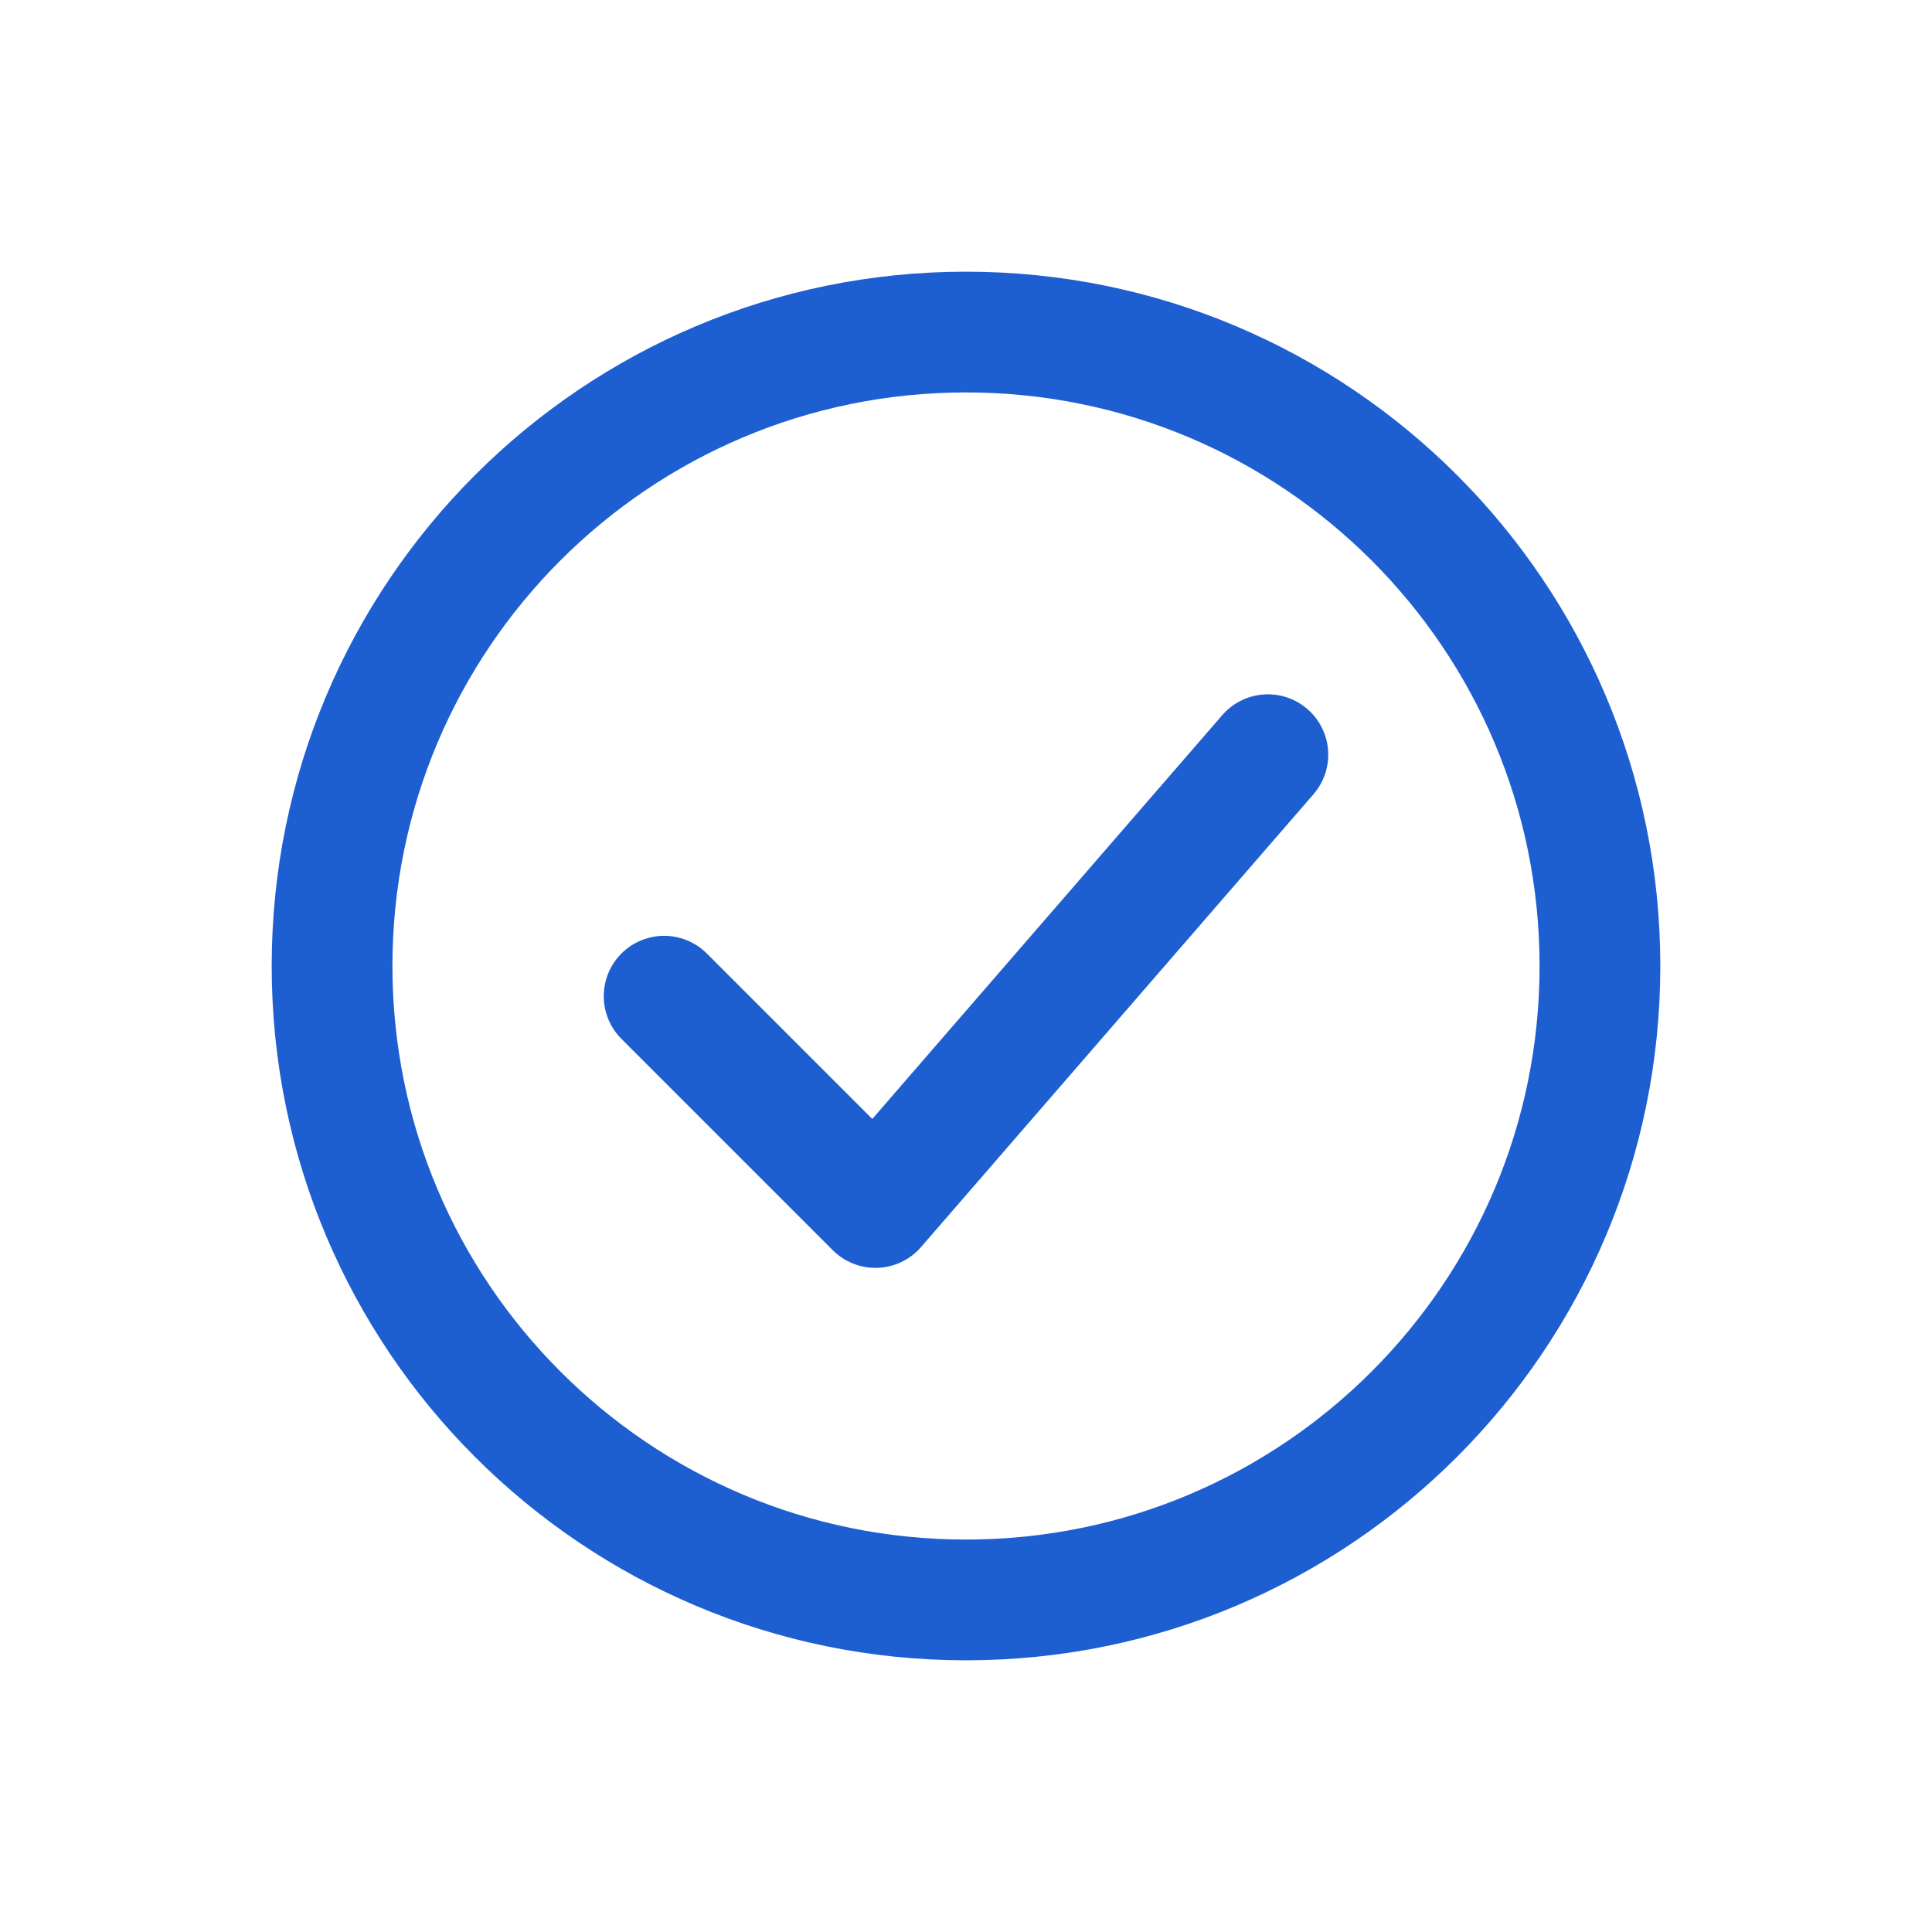
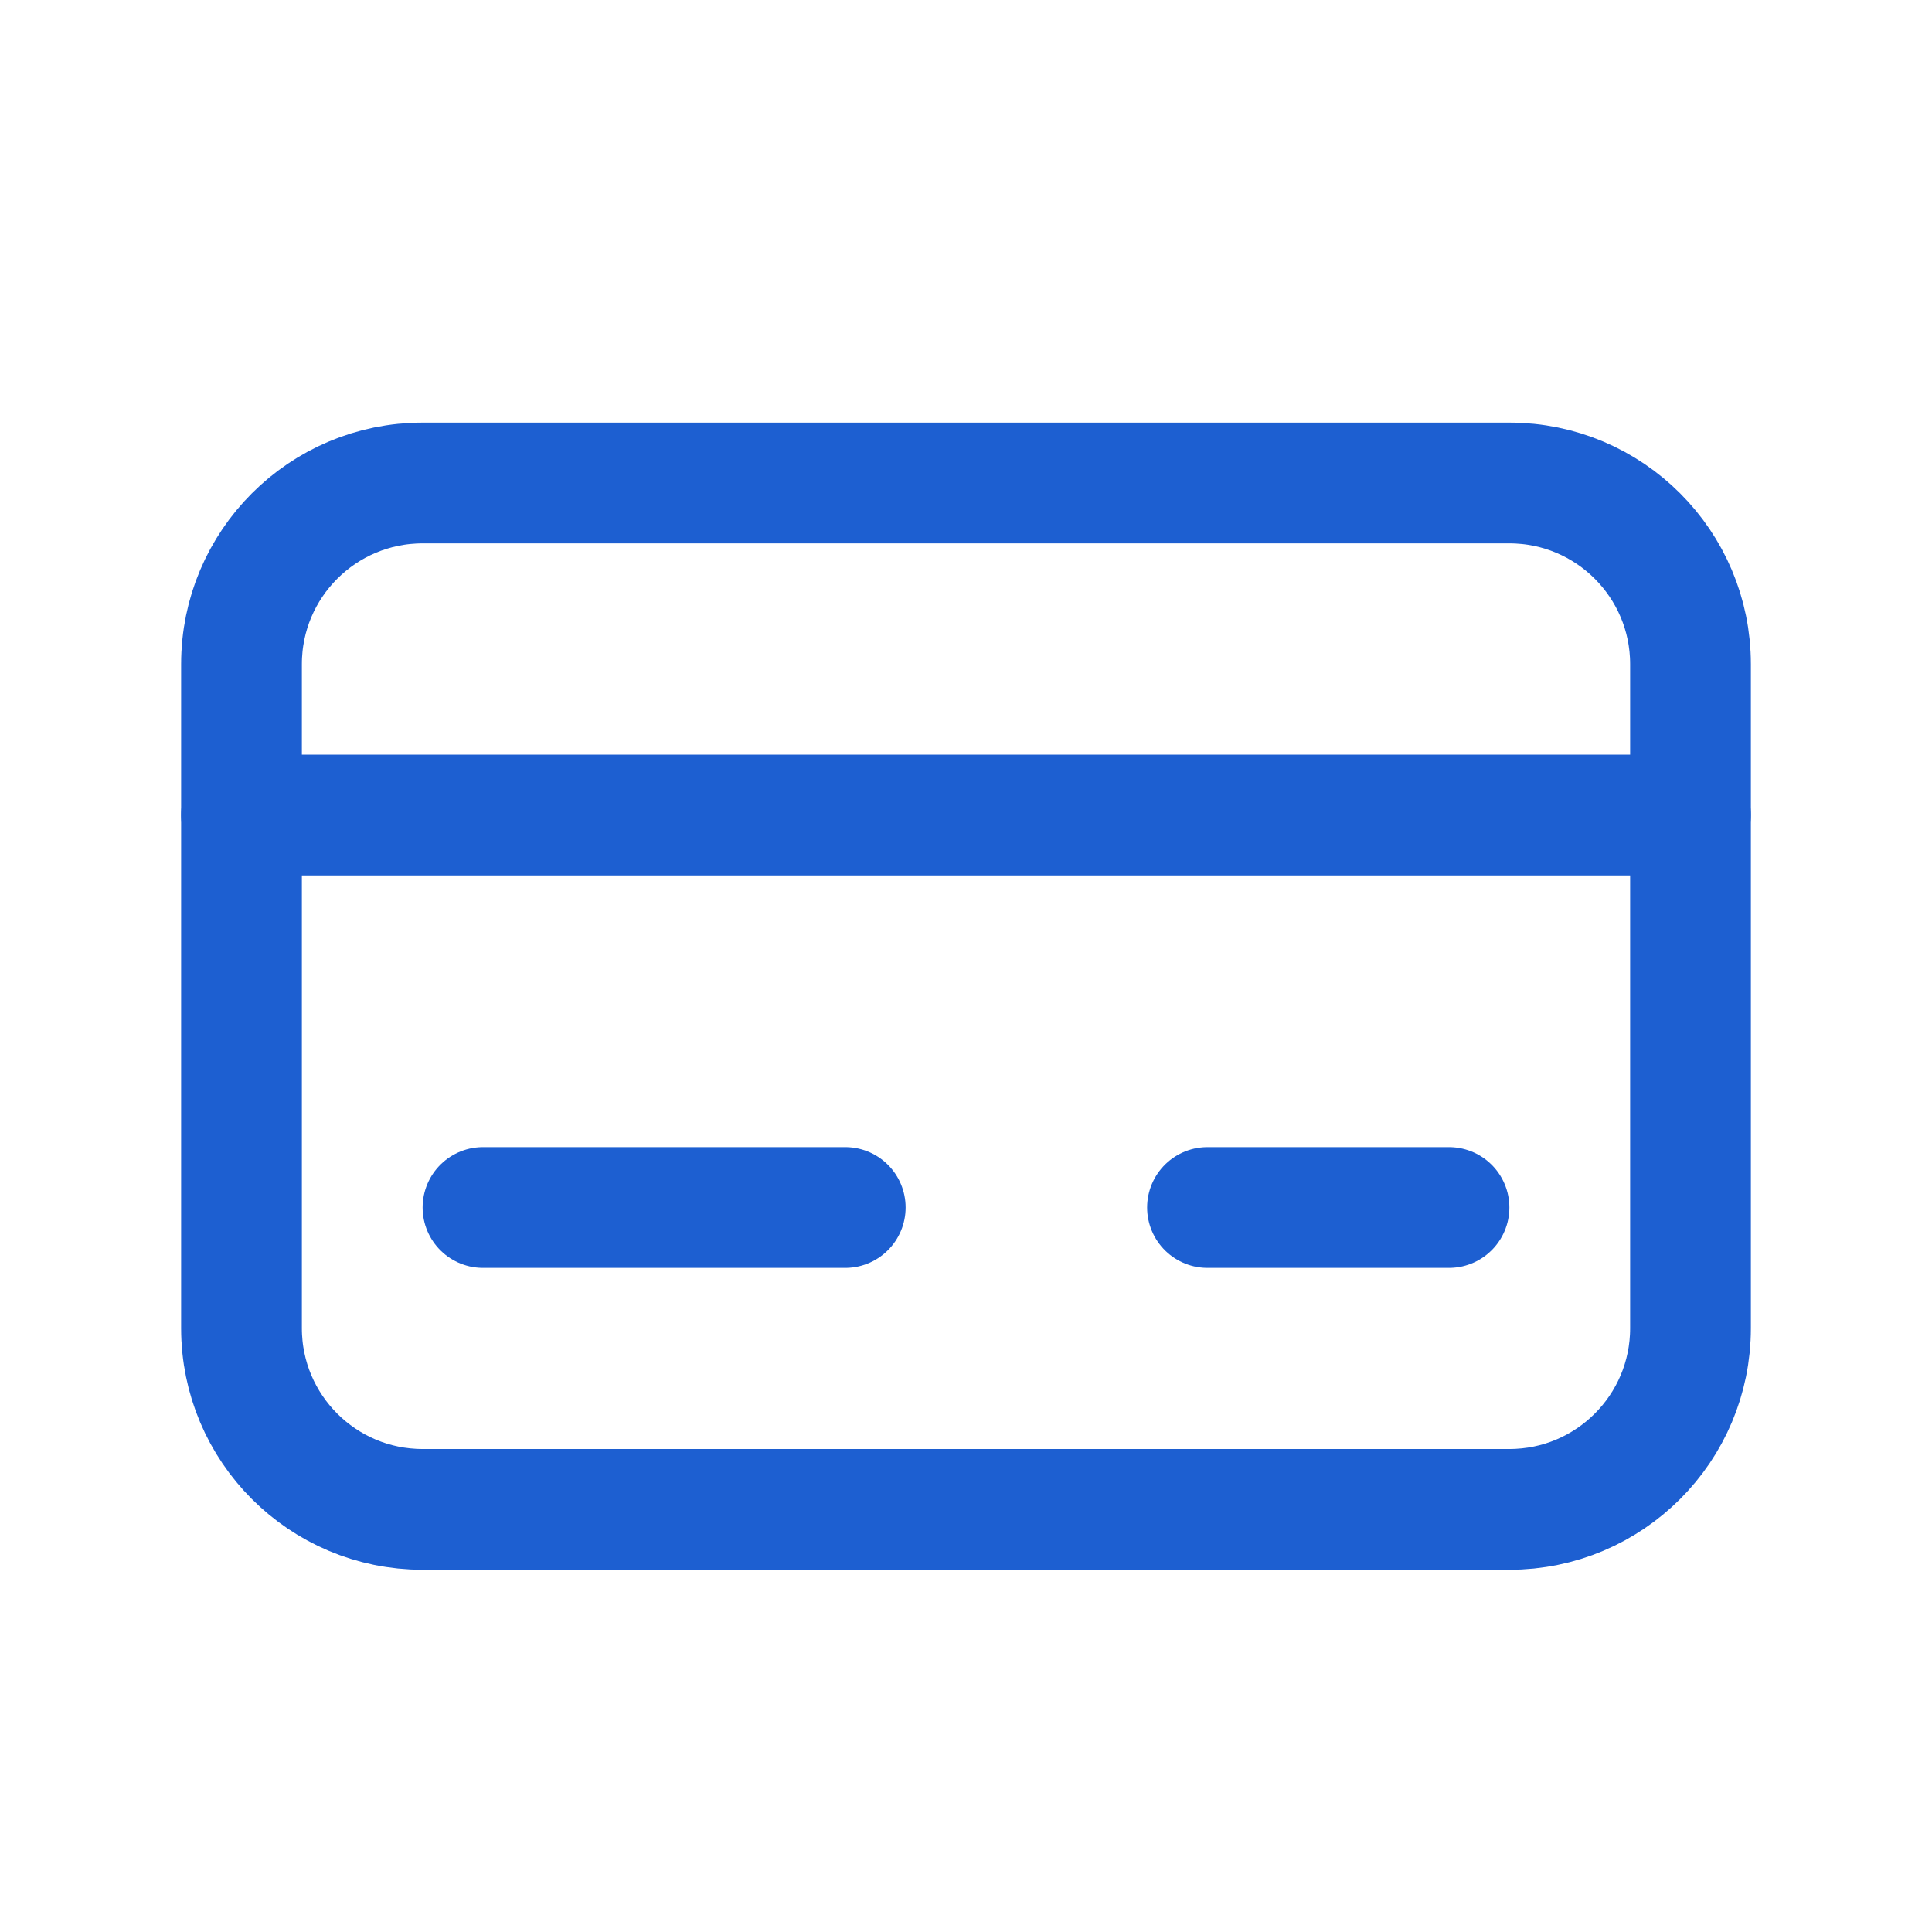
<svg xmlns="http://www.w3.org/2000/svg" viewBox="0 0 64 64" fill="none" stroke="#1d5fd1" stroke-width="4" stroke-linecap="round" stroke-linejoin="round">
-   <circle cx="32" cy="32" r="21" />
-   <path d="M22 33l7 7 13-15" />
+   <rect x="8" y="16" width="48" height="34" rx="6" />
+   <path d="M8 27h48" />
+   <path d="M16 40h12" />
+   <path d="M40 40h8" />
</svg>
